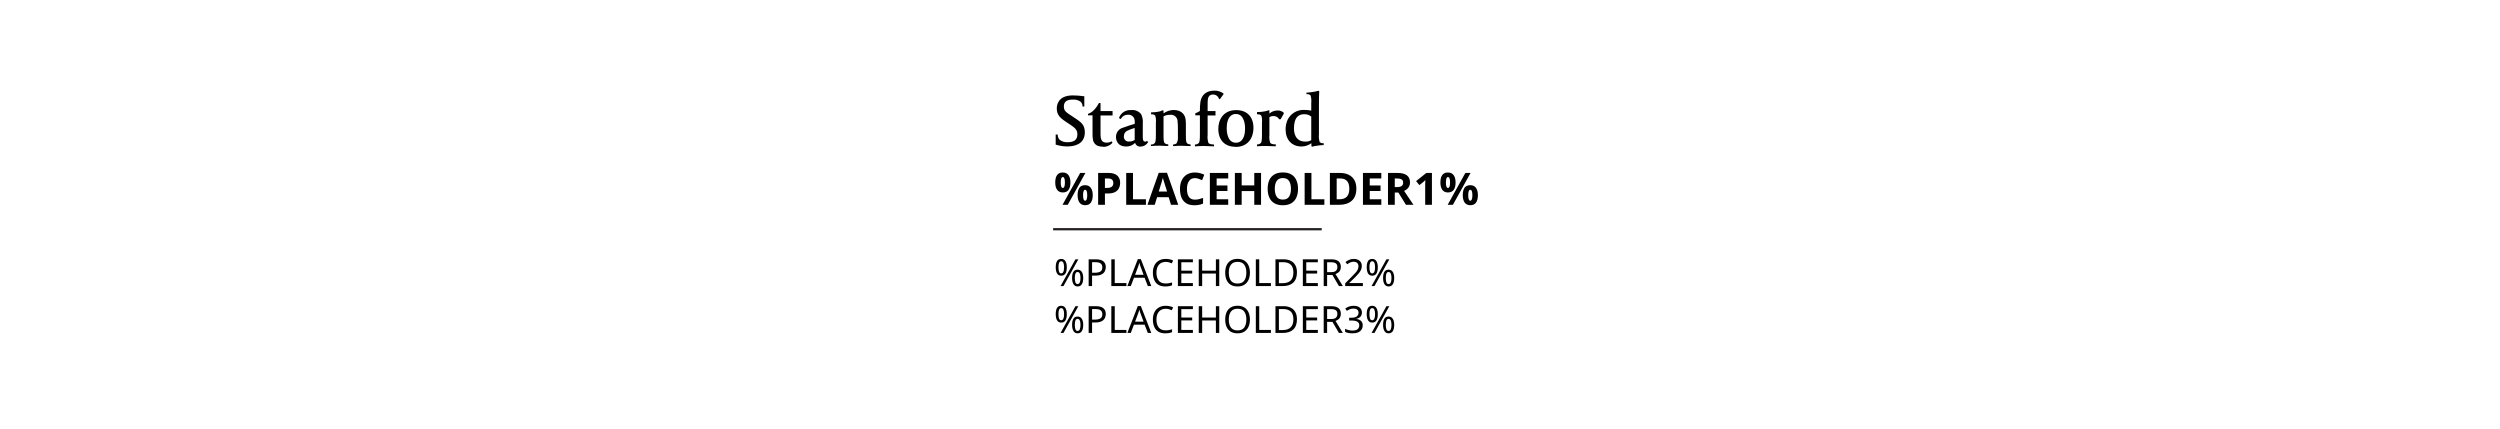
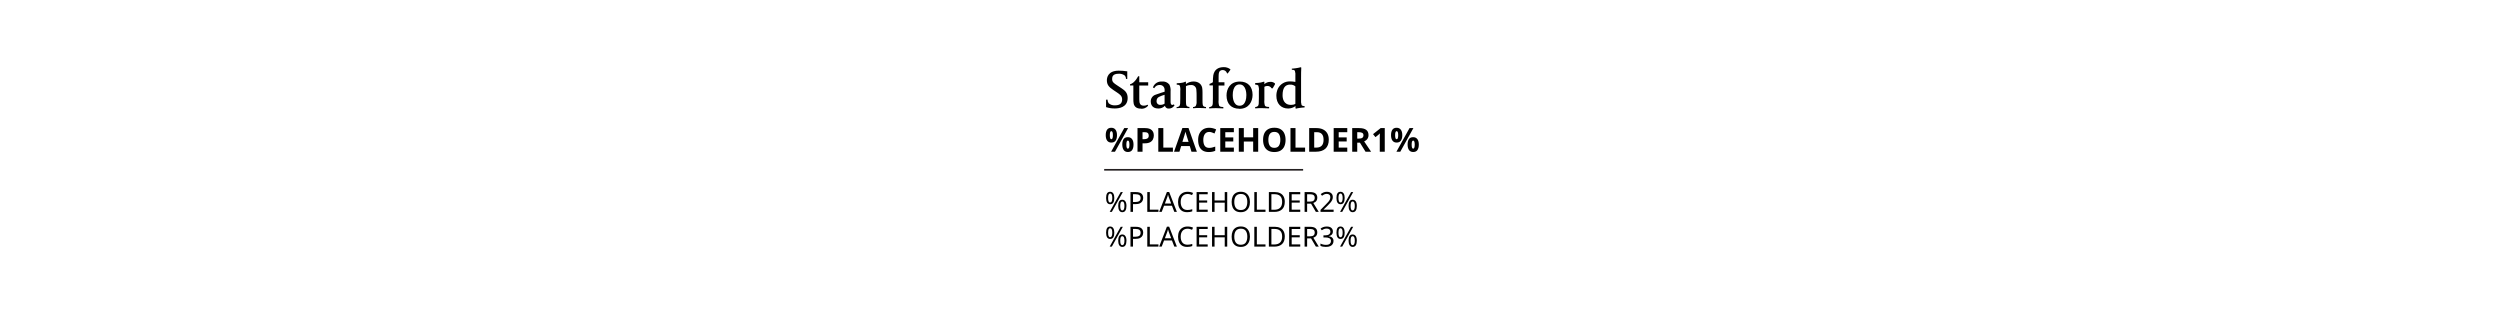
- <svg xmlns="http://www.w3.org/2000/svg" width="800px" height="137px" viewBox="0 0 450 137" version="1.1">
+ <svg xmlns="http://www.w3.org/2000/svg" width="1080px" height="137px" viewBox="0 0 450 137" version="1.1">
  <g id="stanford-line2-3" stroke="none" stroke-width="1" fill="none" fill-rule="evenodd">
    <g>
      <rect id="Rectangle" x="0" y="0" width="450" height="137" />
      <g id="SU_units_2Ln" transform="translate(162, 29)">
        <path d="M26.12,11.941 C25.264,12.172 24.434,12.487 23.64,12.881 C22.989,13.23 22.599,13.924 22.64,14.661 C22.597,15.114 22.762,15.562 23.089,15.879 C23.415,16.196 23.868,16.348 24.32,16.291 C24.953,16.31 25.576,16.128 26.1,15.771 L26.1,11.941 L26.12,11.941 Z M23.42,17.881 C20.36,17.881 20.12,15.561 20.12,14.881 C20.068,13.498 20.968,12.258 22.3,11.881 C24.3,11.141 24.74,11.051 26.12,10.621 L26.12,10.261 C26.156,9.84 26.112,9.416 25.99,9.011 C25.676,8.157 24.825,7.623 23.92,7.711 C23.041,7.69 22.217,8.14 21.76,8.891 L21.64,9.111 L21.07,8.781 L21.13,8.601 C21.74,7.059 23.287,6.097 24.94,6.231 C26.173,6.062 27.403,6.561 28.17,7.541 C28.616,8.474 28.795,9.512 28.69,10.541 C28.69,11.541 28.69,12.601 28.69,13.471 C28.69,14.071 28.69,14.591 28.69,14.911 C28.69,15.711 28.82,16.321 29.48,16.321 C29.616,16.332 29.751,16.293 29.86,16.211 L30.04,16.061 L30.41,16.481 L30.29,16.641 C29.798,17.405 28.959,17.877 28.05,17.901 C27.232,18.021 26.454,17.509 26.24,16.711 C25.5,17.478 24.475,17.901 23.41,17.881 L23.42,17.881 Z" id="Shape" fill="#000000" fill-rule="nonzero" />
        <path d="M4.72,17.851 C3.456,17.88 2.196,17.701 0.99,17.321 L0.82,17.321 L0.82,16.501 C0.82,15.401 0.82,14.971 0.82,14.621 L0.82,14.051 L1.48,14.051 L1.48,14.291 C1.503,14.787 1.681,15.263 1.99,15.651 C2.726,16.254 3.66,16.561 4.61,16.511 C6.76,16.511 7.76,15.701 7.76,13.951 C7.76,12.461 6.84,11.831 5.56,10.951 L5.35,10.811 L4,9.911 C2.12,8.661 1.17,7.671 1.17,5.681 C1.17,4.681 1.54,1.531 6.27,1.531 C7.445,1.53 8.618,1.617 9.78,1.791 L9.98,1.791 L9.98,1.981 C9.98,1.981 9.98,2.611 9.98,3.281 C9.98,3.951 9.98,4.281 9.98,4.741 L9.98,5.091 L9.41,5.091 L9.41,4.871 C9.379,4.365 9.158,3.89 8.79,3.541 C8.044,3.027 7.143,2.787 6.24,2.861 C3.73,2.861 3.44,4.141 3.44,5.111 C3.44,6.441 4.12,6.891 5.61,7.881 L7.32,9.011 C8.78,10.011 10.15,10.901 10.15,13.321 C10.15,17.411 6.34,17.851 4.7,17.851 L4.72,17.851 Z" id="Path" fill="#000000" fill-rule="nonzero" />
        <path d="M15.93,17.931 C14.19,17.931 13.22,17.301 12.78,15.931 C12.636,15.173 12.579,14.402 12.61,13.631 C12.61,11.821 12.61,10.371 12.61,8.691 L12.61,7.911 L11.16,7.911 L11.16,7.441 L11.31,7.391 C11.764,7.216 12.189,6.973 12.57,6.671 C13.321,6.027 13.948,5.251 14.42,4.381 L14.68,3.951 L15.17,3.951 L15.17,6.541 L19.02,6.541 L19.02,7.941 L15.17,7.941 L15.17,13.871 C15.17,15.641 15.5,16.651 17.17,16.651 C17.648,16.654 18.12,16.548 18.55,16.341 L18.78,16.221 L18.98,16.681 L18.88,16.791 C18.117,17.63 17.01,18.069 15.88,17.981 L15.93,17.931 Z" id="Path" fill="#000000" fill-rule="nonzero" />
        <path d="M31.29,17.781 L31.29,17.251 L31.51,17.251 C31.892,17.229 32.25,17.061 32.51,16.781 C32.86,16.391 32.88,15.431 32.88,13.511 L32.88,10.261 C32.979,9.491 32.904,8.708 32.66,7.971 C32.395,7.71 32.032,7.572 31.66,7.591 L31.56,7.591 L31.35,7.591 L31.35,6.941 L31.6,6.941 L31.78,6.941 C32.452,6.924 33.121,6.85 33.78,6.721 C34.196,6.655 34.598,6.52 34.97,6.321 L35.1,6.261 L35.32,6.391 L35.32,7.291 C36.267,6.59 37.412,6.209 38.59,6.201 C40.59,6.201 41.96,7.201 42.34,8.881 C42.44,9.543 42.486,10.212 42.48,10.881 L42.48,14.181 C42.48,16.041 42.56,16.571 42.91,16.891 C43.163,17.08 43.465,17.191 43.78,17.211 L44,17.211 L44,17.731 L43.45,17.731 C42.63,17.731 41.93,17.651 41.2,17.651 C40.345,17.638 39.491,17.671 38.64,17.751 L38.38,17.751 L38.38,17.231 L38.58,17.231 C38.925,17.202 39.252,17.07 39.52,16.851 C39.854,16.24 39.997,15.544 39.93,14.851 C39.93,14.731 39.93,14.601 39.93,14.461 C39.93,14.041 39.93,13.151 39.93,12.461 C39.946,11.6 39.913,10.738 39.83,9.881 C39.841,9.265 39.583,8.675 39.125,8.264 C38.666,7.853 38.051,7.662 37.44,7.741 C36.707,7.716 35.98,7.882 35.33,8.221 L35.33,14.151 C35.33,16.011 35.4,16.541 35.75,16.861 C36.003,17.05 36.305,17.161 36.62,17.181 L36.84,17.181 L36.84,17.701 L36.24,17.701 C35.46,17.701 34.79,17.621 34.07,17.621 C33.206,17.608 32.341,17.641 31.48,17.721 L31.22,17.721 L31.29,17.781 Z" id="Path" fill="#000000" fill-rule="nonzero" />
        <path d="M45.38,17.781 L45.38,17.231 L45.6,17.231 C45.982,17.209 46.34,17.041 46.6,16.761 C46.95,16.371 46.97,15.421 46.97,13.501 L46.97,7.901 L45.5,7.901 L45.5,7.261 L45.64,7.201 C46.111,7.029 46.558,6.797 46.97,6.511 C46.948,5.508 47.004,4.505 47.14,3.511 C47.58,1.181 49.14,0.001 51.67,0.001 C52.656,-0.019 53.621,0.283 54.42,0.861 L54.51,0.931 L54.51,1.171 L53.38,2.721 L53.12,2.721 L53.05,2.581 C52.783,1.764 52.009,1.222 51.15,1.251 C50.734,1.238 50.327,1.381 50.01,1.651 C49.52,2.141 49.44,2.861 49.44,4.311 L49.44,6.541 L51.96,6.541 L51.96,7.941 L49.44,7.941 L49.44,14.201 C49.342,15.046 49.428,15.902 49.69,16.711 C50,17.191 50.96,17.221 51.24,17.221 L51.48,17.221 L51.48,17.821 L51.24,17.821 C50,17.751 49.07,17.721 48.41,17.721 C47.476,17.707 46.541,17.741 45.61,17.821 L45.35,17.821 L45.38,17.781 Z" id="Path" fill="#000000" fill-rule="nonzero" />
        <path d="M58.51,7.481 C57.931,7.453 57.362,7.638 56.91,8.001 C56,8.761 55.54,10.141 55.54,12.111 C55.54,12.871 55.68,16.671 58.46,16.671 C59.037,16.697 59.604,16.516 60.06,16.161 C60.97,15.391 61.43,14.011 61.43,12.041 C61.43,11.281 61.28,7.481 58.51,7.481 L58.51,7.481 Z M58.37,17.971 C54.92,17.971 52.86,15.831 52.86,12.231 C52.86,9.441 54.36,6.231 58.6,6.231 C62.05,6.231 64.11,8.381 64.11,11.971 C64.11,14.761 62.6,18.021 58.37,18.021 L58.37,17.971 Z" id="Shape" fill="#000000" fill-rule="nonzero" />
        <path d="M65.24,17.781 L65.24,17.211 L65.46,17.211 C65.841,17.194 66.199,17.029 66.46,16.751 C66.81,16.361 66.83,15.431 66.83,13.511 L66.83,10.261 C66.929,9.491 66.854,8.708 66.61,7.971 C66.343,7.712 65.981,7.575 65.61,7.591 L65.52,7.591 L65.24,7.541 L65.24,6.851 L65.67,6.851 C66.341,6.838 67.011,6.768 67.67,6.641 C68.083,6.575 68.488,6.468 68.88,6.321 L69,6.261 L69.21,6.361 L69.21,7.361 C69.916,6.699 70.853,6.34 71.82,6.361 C72.507,6.325 73.182,6.55 73.71,6.991 L73.79,7.061 L73.79,7.421 L72.79,9.161 L72.33,9.161 L72.27,9.051 C71.875,8.439 71.177,8.09 70.45,8.141 C70.01,8.133 69.577,8.258 69.21,8.501 L69.21,14.191 C69.112,15.029 69.198,15.879 69.46,16.681 C69.77,17.151 70.73,17.191 71.01,17.191 L71.25,17.191 L71.25,17.811 L71,17.811 C69.76,17.741 68.84,17.711 68.17,17.711 C67.236,17.697 66.301,17.731 65.37,17.811 L65.11,17.811 L65.24,17.781 Z" id="Path" fill="#000000" fill-rule="nonzero" />
        <path d="M80.35,7.541 C78.14,7.541 77.07,9.041 77.07,12.141 C77.07,13.391 77.42,16.311 80.7,16.311 L80.81,16.311 C81.438,16.326 82.057,16.167 82.6,15.851 L82.6,8.311 C81.976,7.778 81.169,7.509 80.35,7.561 L80.35,7.541 Z M82.95,17.921 L82.65,17.821 L82.65,16.821 C81.735,17.499 80.629,17.87 79.49,17.881 C76.39,17.881 74.39,15.731 74.39,12.401 C74.382,11.369 74.59,10.348 75,9.401 C75.975,7.33 78.104,6.054 80.39,6.171 C81.132,6.168 81.873,6.241 82.6,6.391 L82.6,3.991 C82.694,3.165 82.619,2.328 82.38,1.531 C82.118,1.264 81.754,1.122 81.38,1.141 L81.29,1.141 L81.07,1.141 L81.07,0.641 L81.31,0.641 C82.122,0.576 82.929,0.469 83.73,0.321 C84.106,0.266 84.477,0.182 84.84,0.071 L84.96,0.071 L85.15,0.191 L85.15,0.301 C85.08,1.231 85.06,3.221 85.06,4.711 L85.06,13.921 C84.975,14.761 85.049,15.609 85.28,16.421 C85.541,16.692 85.904,16.841 86.28,16.831 L86.58,16.831 L86.58,17.431 L86.35,17.431 C85.615,17.461 84.884,17.542 84.16,17.671 C83.765,17.71 83.376,17.794 83,17.921 L82.9,17.971 L82.95,17.921 Z" id="Shape" fill="#000000" fill-rule="nonzero" />
        <line x1="85.95" y1="44.351" x2="-9.23705556e-14" y2="44.351" id="Path" stroke="#231F20" stroke-width="0.72" />
        <g id="%PLACEHOLDER1%" transform="translate(0.24, 22.54096)" fill="#000000" fill-rule="nonzero" font-family="SourceSansPro-Bold, Source Sans Pro" font-size="14.3" font-weight="bold">
          <g id="Group">
            <text id="%PLACEHOLDER1%">
              <tspan x="0" y="14">%PLACEHOLDER1%</tspan>
            </text>
          </g>
        </g>
        <g id="%PLACEHOLDER2%" transform="translate(0.24, 50.54096)" fill="#000000" fill-rule="nonzero" font-family="SourceSansPro-Regular, Source Sans Pro" font-size="12" font-weight="normal">
          <g id="Group">
            <text id="%PLACEHOLDER2%">
              <tspan x="0" y="12">%PLACEHOLDER2%</tspan>
            </text>
          </g>
        </g>
        <g id="%PLACEHOLDER3%" transform="translate(0.24, 65.54096)" fill="#000000" fill-rule="nonzero" font-family="SourceSansPro-Regular, Source Sans Pro" font-size="12" font-weight="normal">
          <g id="Group">
            <text id="%PLACEHOLDER3%">
              <tspan x="0" y="12">%PLACEHOLDER3%</tspan>
            </text>
          </g>
        </g>
      </g>
    </g>
  </g>
</svg>
